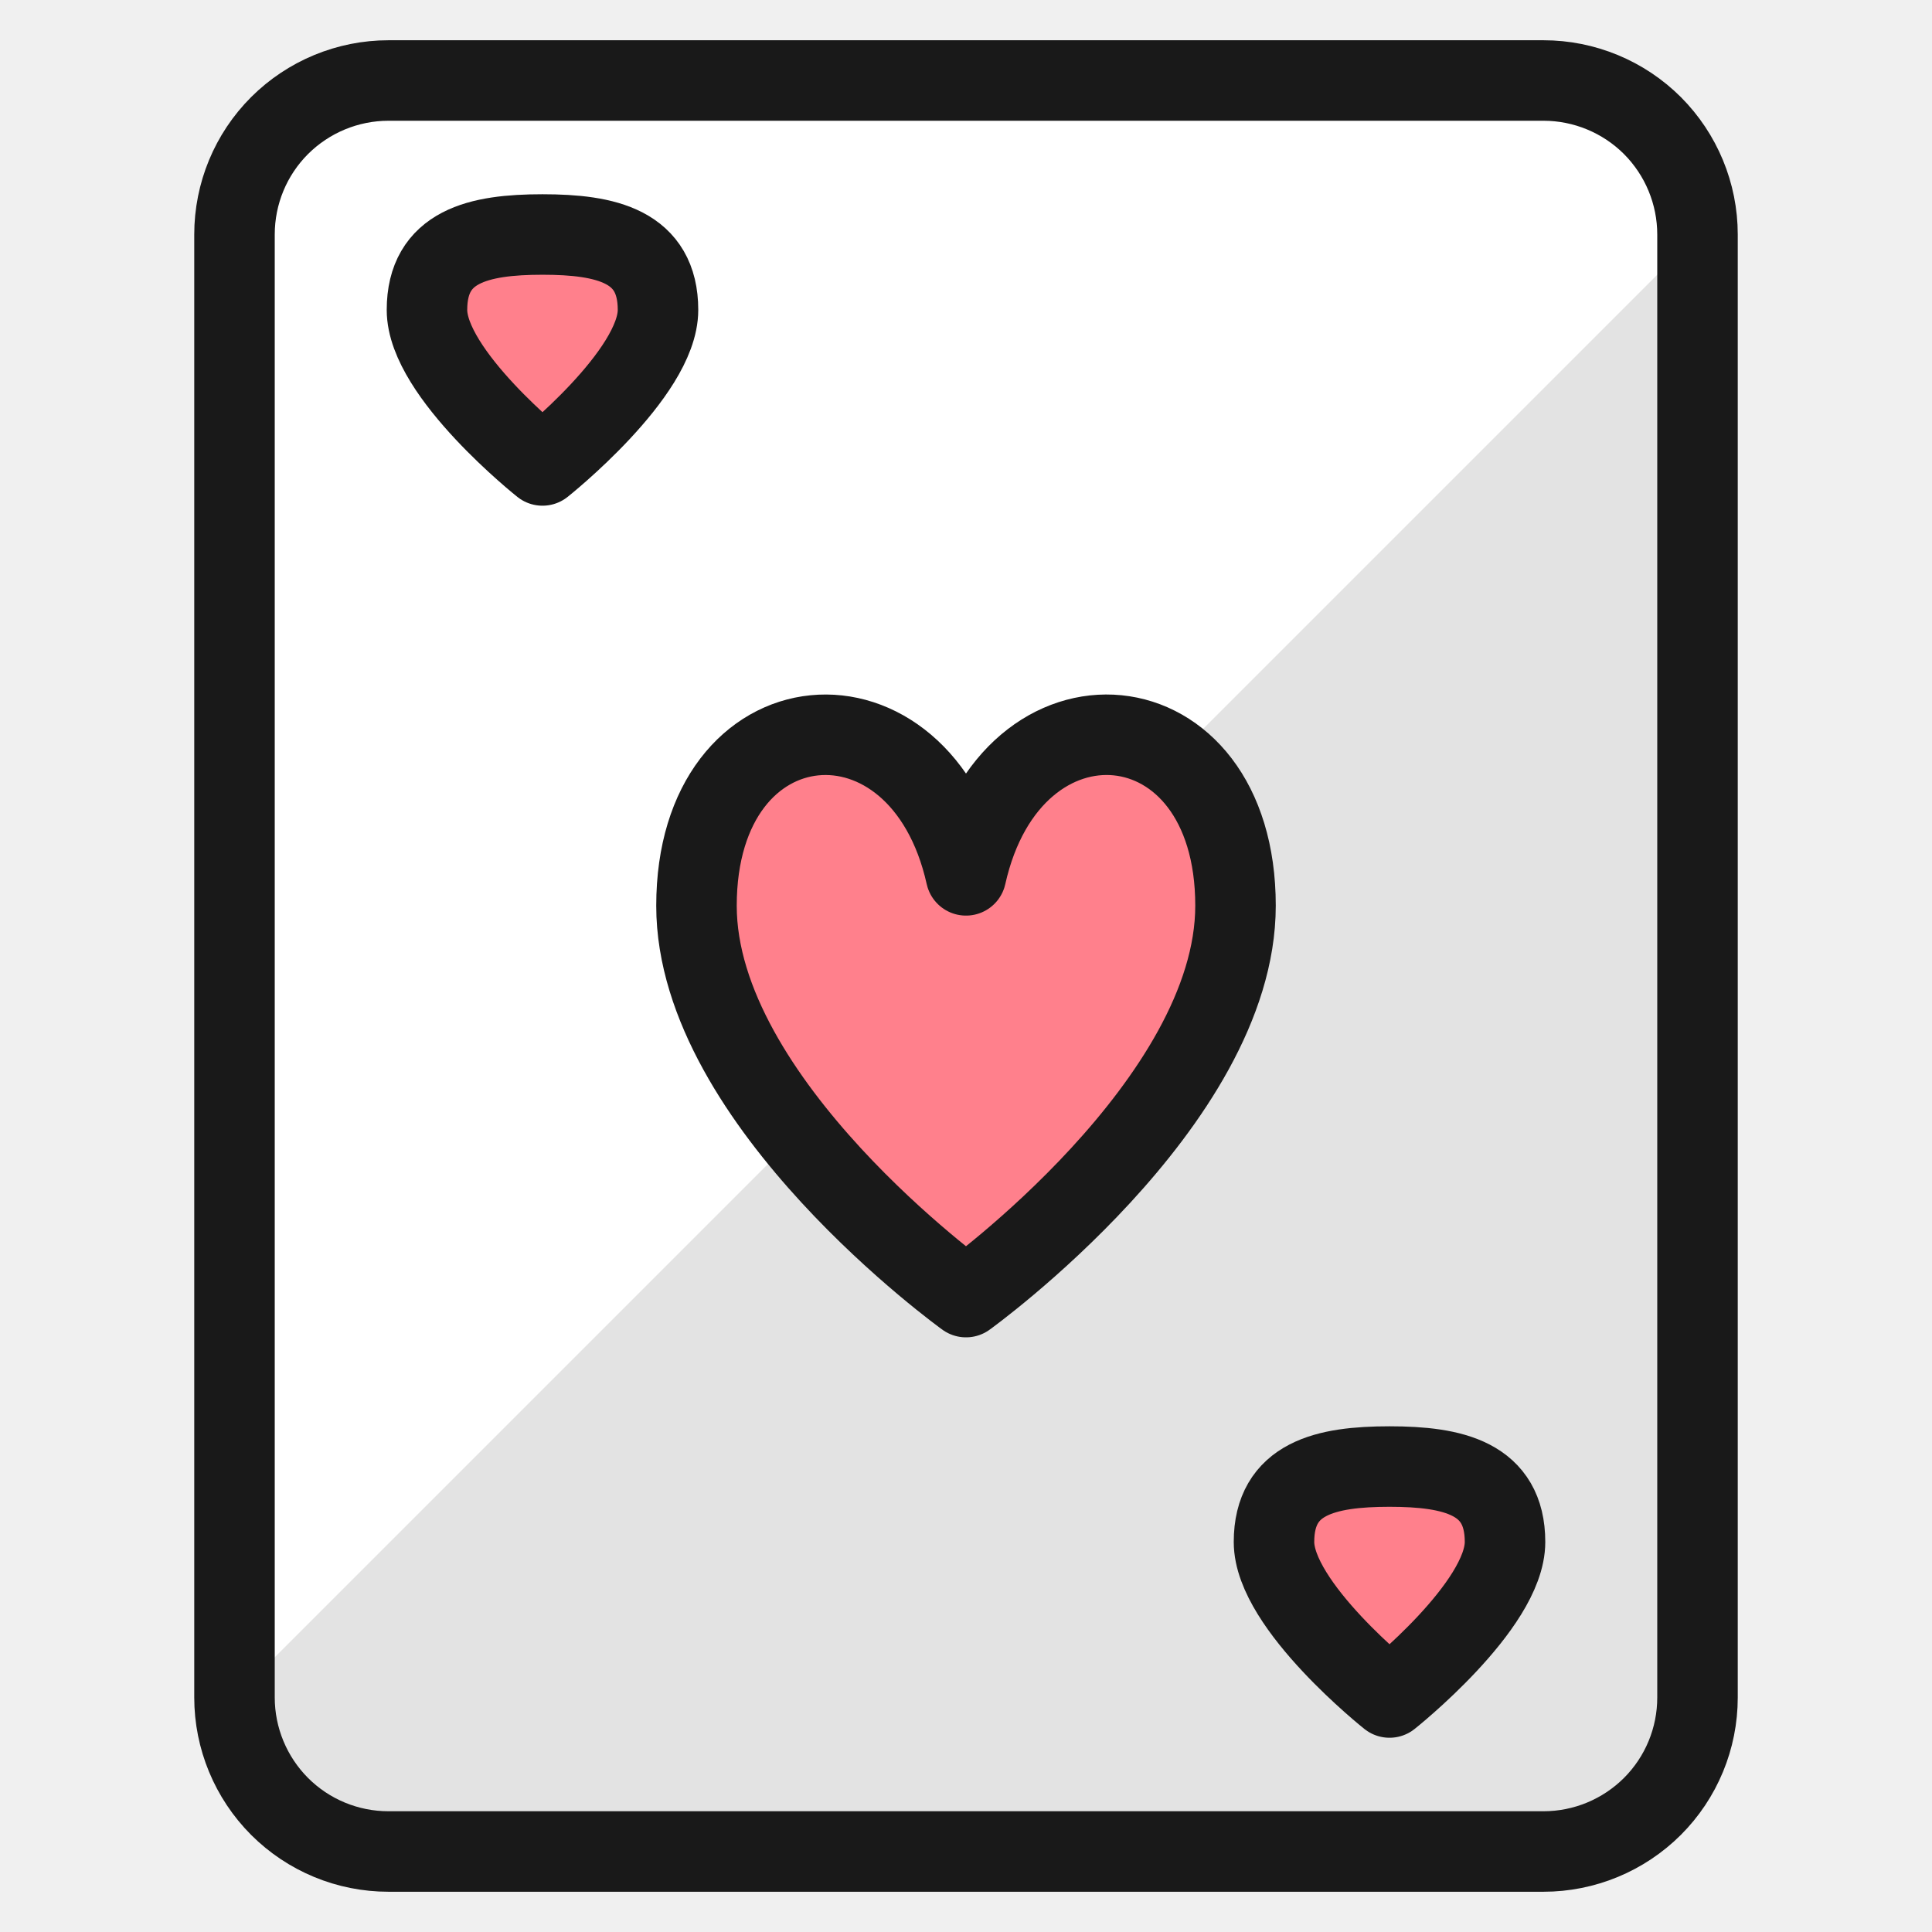
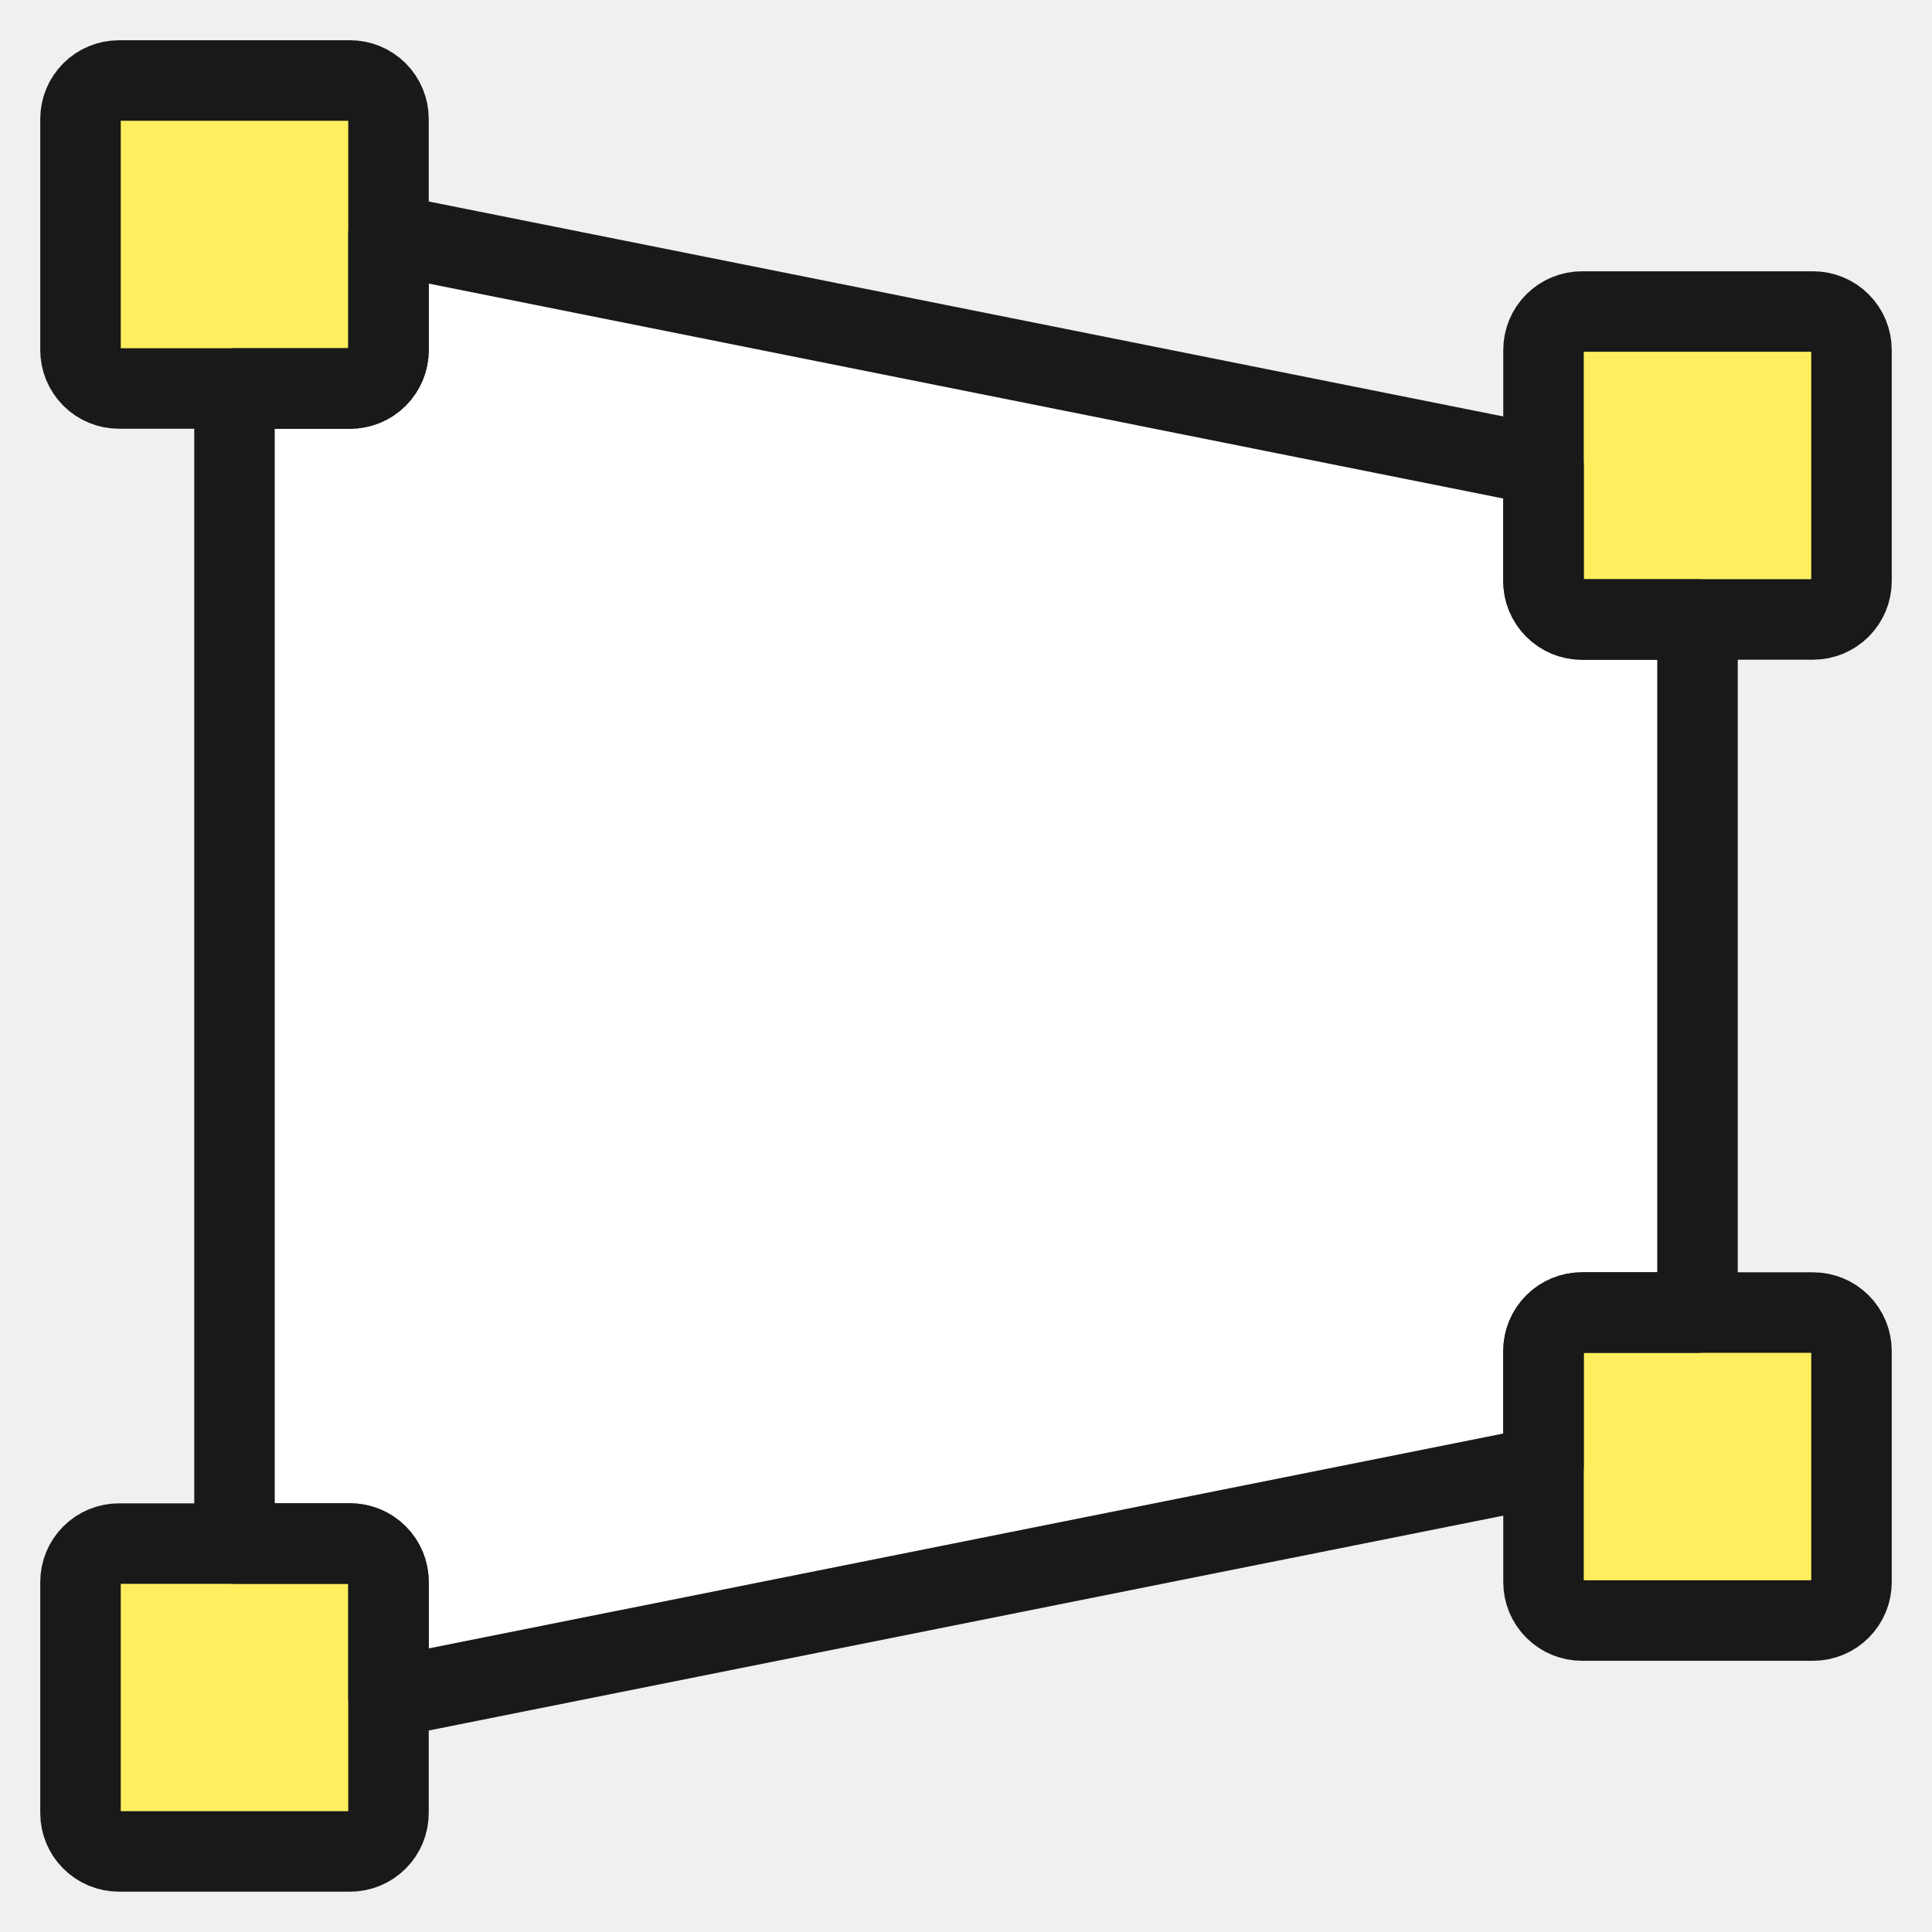
- <svg xmlns="http://www.w3.org/2000/svg" fill="none" viewBox="0 0 24 24" id="Card-Game-Heart--Streamline-Ultimate" height="24" width="24">
-   <path fill="#e3e3e3" d="M19.174 1H4.826c-0.507 0 -0.994 0.202 -1.353 0.56 -0.359 0.359 -0.56 0.845 -0.56 1.353V21.087c0 0.507 0.202 0.994 0.56 1.353 0.359 0.359 0.845 0.56 1.353 0.56H19.174c0.507 0 0.994 -0.202 1.353 -0.56 0.359 -0.359 0.56 -0.845 0.56 -1.353V2.913c0 -0.507 -0.202 -0.994 -0.56 -1.353C20.168 1.202 19.681 1 19.174 1Z" stroke-width="1" />
-   <path fill="#ffffff" d="M19.174 1H4.826c-0.507 0.002 -0.993 0.204 -1.351 0.562 -0.358 0.358 -0.56 0.844 -0.562 1.351V21.087L21.087 2.913c-0.002 -0.507 -0.204 -0.993 -0.562 -1.351 -0.358 -0.358 -0.844 -0.56 -1.351 -0.562Z" stroke-width="1" />
-   <path stroke="#191919" stroke-linecap="round" stroke-linejoin="round" d="M19.174 1H4.826c-0.507 0 -0.994 0.202 -1.353 0.56 -0.359 0.359 -0.56 0.845 -0.56 1.353V21.087c0 0.507 0.202 0.994 0.56 1.353 0.359 0.359 0.845 0.56 1.353 0.56H19.174c0.507 0 0.994 -0.202 1.353 -0.56 0.359 -0.359 0.56 -0.845 0.56 -1.353V2.913c0 -0.507 -0.202 -0.994 -0.56 -1.353C20.168 1.202 19.681 1 19.174 1Z" stroke-width="1" />
-   <path fill="#ff808c" stroke="#191919" stroke-linecap="round" stroke-linejoin="round" d="M12 10.874c-0.558 -2.5 -3.348 -2.265 -3.348 0.378 0 2.452 3.348 4.861 3.348 4.861s3.348 -2.411 3.348 -4.863c0 -2.641 -2.79 -2.876 -3.348 -0.376Z" stroke-width="1" />
-   <path fill="#ff808c" stroke="#191919" stroke-linecap="round" stroke-linejoin="round" d="M5.304 3.85c0 -0.793 0.643 -0.937 1.435 -0.937 0.792 0 1.435 0.144 1.435 0.937 0 0.793 -1.435 1.932 -1.435 1.932S5.304 4.642 5.304 3.85Z" stroke-width="1" />
-   <path fill="#ff808c" stroke="#191919" stroke-linecap="round" stroke-linejoin="round" d="M15.826 19.155c0 -0.793 0.643 -0.937 1.435 -0.937s1.435 0.144 1.435 0.937c0 0.793 -1.435 1.932 -1.435 1.932s-1.435 -1.14 -1.435 -1.932Z" stroke-width="1" />
+ <svg xmlns="http://www.w3.org/2000/svg" fill="none" viewBox="0 0 24 24" id="Vectors-Anchor-Rectangle--Streamline-Ultimate" height="24" width="24">
+   <g clip-path="url(#a)">
+     <path fill="#ffef5e" d="M4.826 1.478v2.87c0 0.127 -0.05 0.248 -0.14 0.338 -0.09 0.09 -0.211 0.14 -0.338 0.14H1.478c-0.127 0 -0.248 -0.05 -0.338 -0.14C1.05 4.596 1 4.475 1 4.348V1.478c0 -0.127 0.05 -0.248 0.14 -0.338C1.23 1.05 1.351 1 1.478 1h2.87c0.127 0 0.248 0.05 0.338 0.14 0.09 0.09 0.14 0.211 0.14 0.338Z" stroke-width="1" />
+     <path fill="#ffef5e" d="M23 4.348V7.217c0 0.127 -0.05 0.248 -0.14 0.338 -0.09 0.09 -0.211 0.14 -0.338 0.14h-2.87c-0.127 0 -0.248 -0.05 -0.338 -0.14 -0.09 -0.09 -0.14 -0.211 -0.14 -0.338V4.348c0 -0.127 0.05 -0.248 0.14 -0.338 0.09 -0.09 0.211 -0.14 0.338 -0.14h2.87c0.127 0 0.248 0.05 0.338 0.14 0.09 0.09 0.14 0.211 0.14 0.338Z" stroke-width="1" />
+     <path fill="#ffef5e" d="M4.826 19.652v2.869c0 0.127 -0.05 0.249 -0.14 0.338 -0.09 0.09 -0.211 0.14 -0.338 0.14H1.478c-0.127 0 -0.248 -0.05 -0.338 -0.14C1.05 22.77 1 22.649 1 22.522v-2.869c0 -0.127 0.05 -0.248 0.14 -0.338 0.09 -0.09 0.211 -0.14 0.338 -0.14h2.87c0.127 0 0.248 0.05 0.338 0.14 0.09 0.09 0.14 0.211 0.14 0.338Z" stroke-width="1" />
+     <path fill="#ffef5e" d="M23 16.783v2.87c0 0.127 -0.05 0.248 -0.14 0.338 -0.09 0.09 -0.211 0.14 -0.338 0.14h-2.87c-0.127 0 -0.248 -0.05 -0.338 -0.14 -0.09 -0.09 -0.14 -0.211 -0.14 -0.338v-2.87c0 -0.127 0.05 -0.248 0.14 -0.338 0.09 -0.09 0.211 -0.14 0.338 -0.14h2.87c0.127 0 0.248 0.05 0.338 0.14 0.09 0.09 0.14 0.211 0.14 0.338Z" stroke-width="1" />
+     <path fill="#ffffff" stroke="#191919" stroke-linecap="round" stroke-linejoin="round" d="M21.087 7.696v8.609h-1.435c-0.127 0 -0.248 0.05 -0.338 0.14 -0.09 0.09 -0.14 0.211 -0.14 0.338v1.435L4.826 21.087v-1.435c0 -0.127 -0.05 -0.248 -0.14 -0.338 -0.09 -0.09 -0.211 -0.14 -0.338 -0.14H2.913V4.826h1.435c0.127 0 0.248 -0.05 0.338 -0.14 0.09 -0.09 0.14 -0.211 0.14 -0.338V2.913L19.174 5.783v1.435c0 0.127 0.05 0.248 0.14 0.338 0.09 0.09 0.211 0.14 0.338 0.14h1.435Z" stroke-width="1" />
+     <path stroke="#191919" stroke-linecap="round" stroke-linejoin="round" d="M4.826 1.478v2.87c0 0.127 -0.05 0.248 -0.14 0.338 -0.09 0.09 -0.211 0.14 -0.338 0.14H1.478c-0.127 0 -0.248 -0.05 -0.338 -0.14C1.05 4.596 1 4.475 1 4.348V1.478c0 -0.127 0.05 -0.248 0.14 -0.338C1.23 1.05 1.351 1 1.478 1h2.87c0.127 0 0.248 0.05 0.338 0.14 0.09 0.09 0.14 0.211 0.14 0.338Z" stroke-width="1" />
+     <path stroke="#191919" stroke-linecap="round" stroke-linejoin="round" d="M23 4.348V7.217c0 0.127 -0.05 0.248 -0.14 0.338 -0.09 0.09 -0.211 0.14 -0.338 0.14h-2.87c-0.127 0 -0.248 -0.05 -0.338 -0.14 -0.09 -0.09 -0.14 -0.211 -0.14 -0.338V4.348c0 -0.127 0.05 -0.248 0.14 -0.338 0.09 -0.09 0.211 -0.14 0.338 -0.14h2.87c0.127 0 0.248 0.05 0.338 0.14 0.09 0.09 0.14 0.211 0.14 0.338Z" stroke-width="1" />
+     <path stroke="#191919" stroke-linecap="round" stroke-linejoin="round" d="M4.826 19.652v2.869c0 0.127 -0.05 0.249 -0.14 0.338 -0.09 0.09 -0.211 0.14 -0.338 0.14H1.478c-0.127 0 -0.248 -0.05 -0.338 -0.14C1.05 22.77 1 22.649 1 22.522v-2.869c0 -0.127 0.05 -0.248 0.14 -0.338 0.09 -0.09 0.211 -0.14 0.338 -0.14h2.87c0.127 0 0.248 0.05 0.338 0.14 0.09 0.09 0.14 0.211 0.14 0.338Z" stroke-width="1" />
+     <path stroke="#191919" stroke-linecap="round" stroke-linejoin="round" d="M23 16.783v2.87c0 0.127 -0.05 0.248 -0.14 0.338 -0.09 0.09 -0.211 0.14 -0.338 0.14h-2.87c-0.127 0 -0.248 -0.05 -0.338 -0.14 -0.09 -0.09 -0.14 -0.211 -0.14 -0.338v-2.87c0 -0.127 0.05 -0.248 0.14 -0.338 0.09 -0.09 0.211 -0.14 0.338 -0.14h2.87c0.127 0 0.248 0.05 0.338 0.14 0.09 0.09 0.14 0.211 0.14 0.338Z" stroke-width="1" />
+   </g>
+   <defs>
+     <clipPath id="a">
+       <path fill="#ffffff" d="M0 0h24v24H0z" stroke-width="1" />
+     </clipPath>
+   </defs>
</svg>
